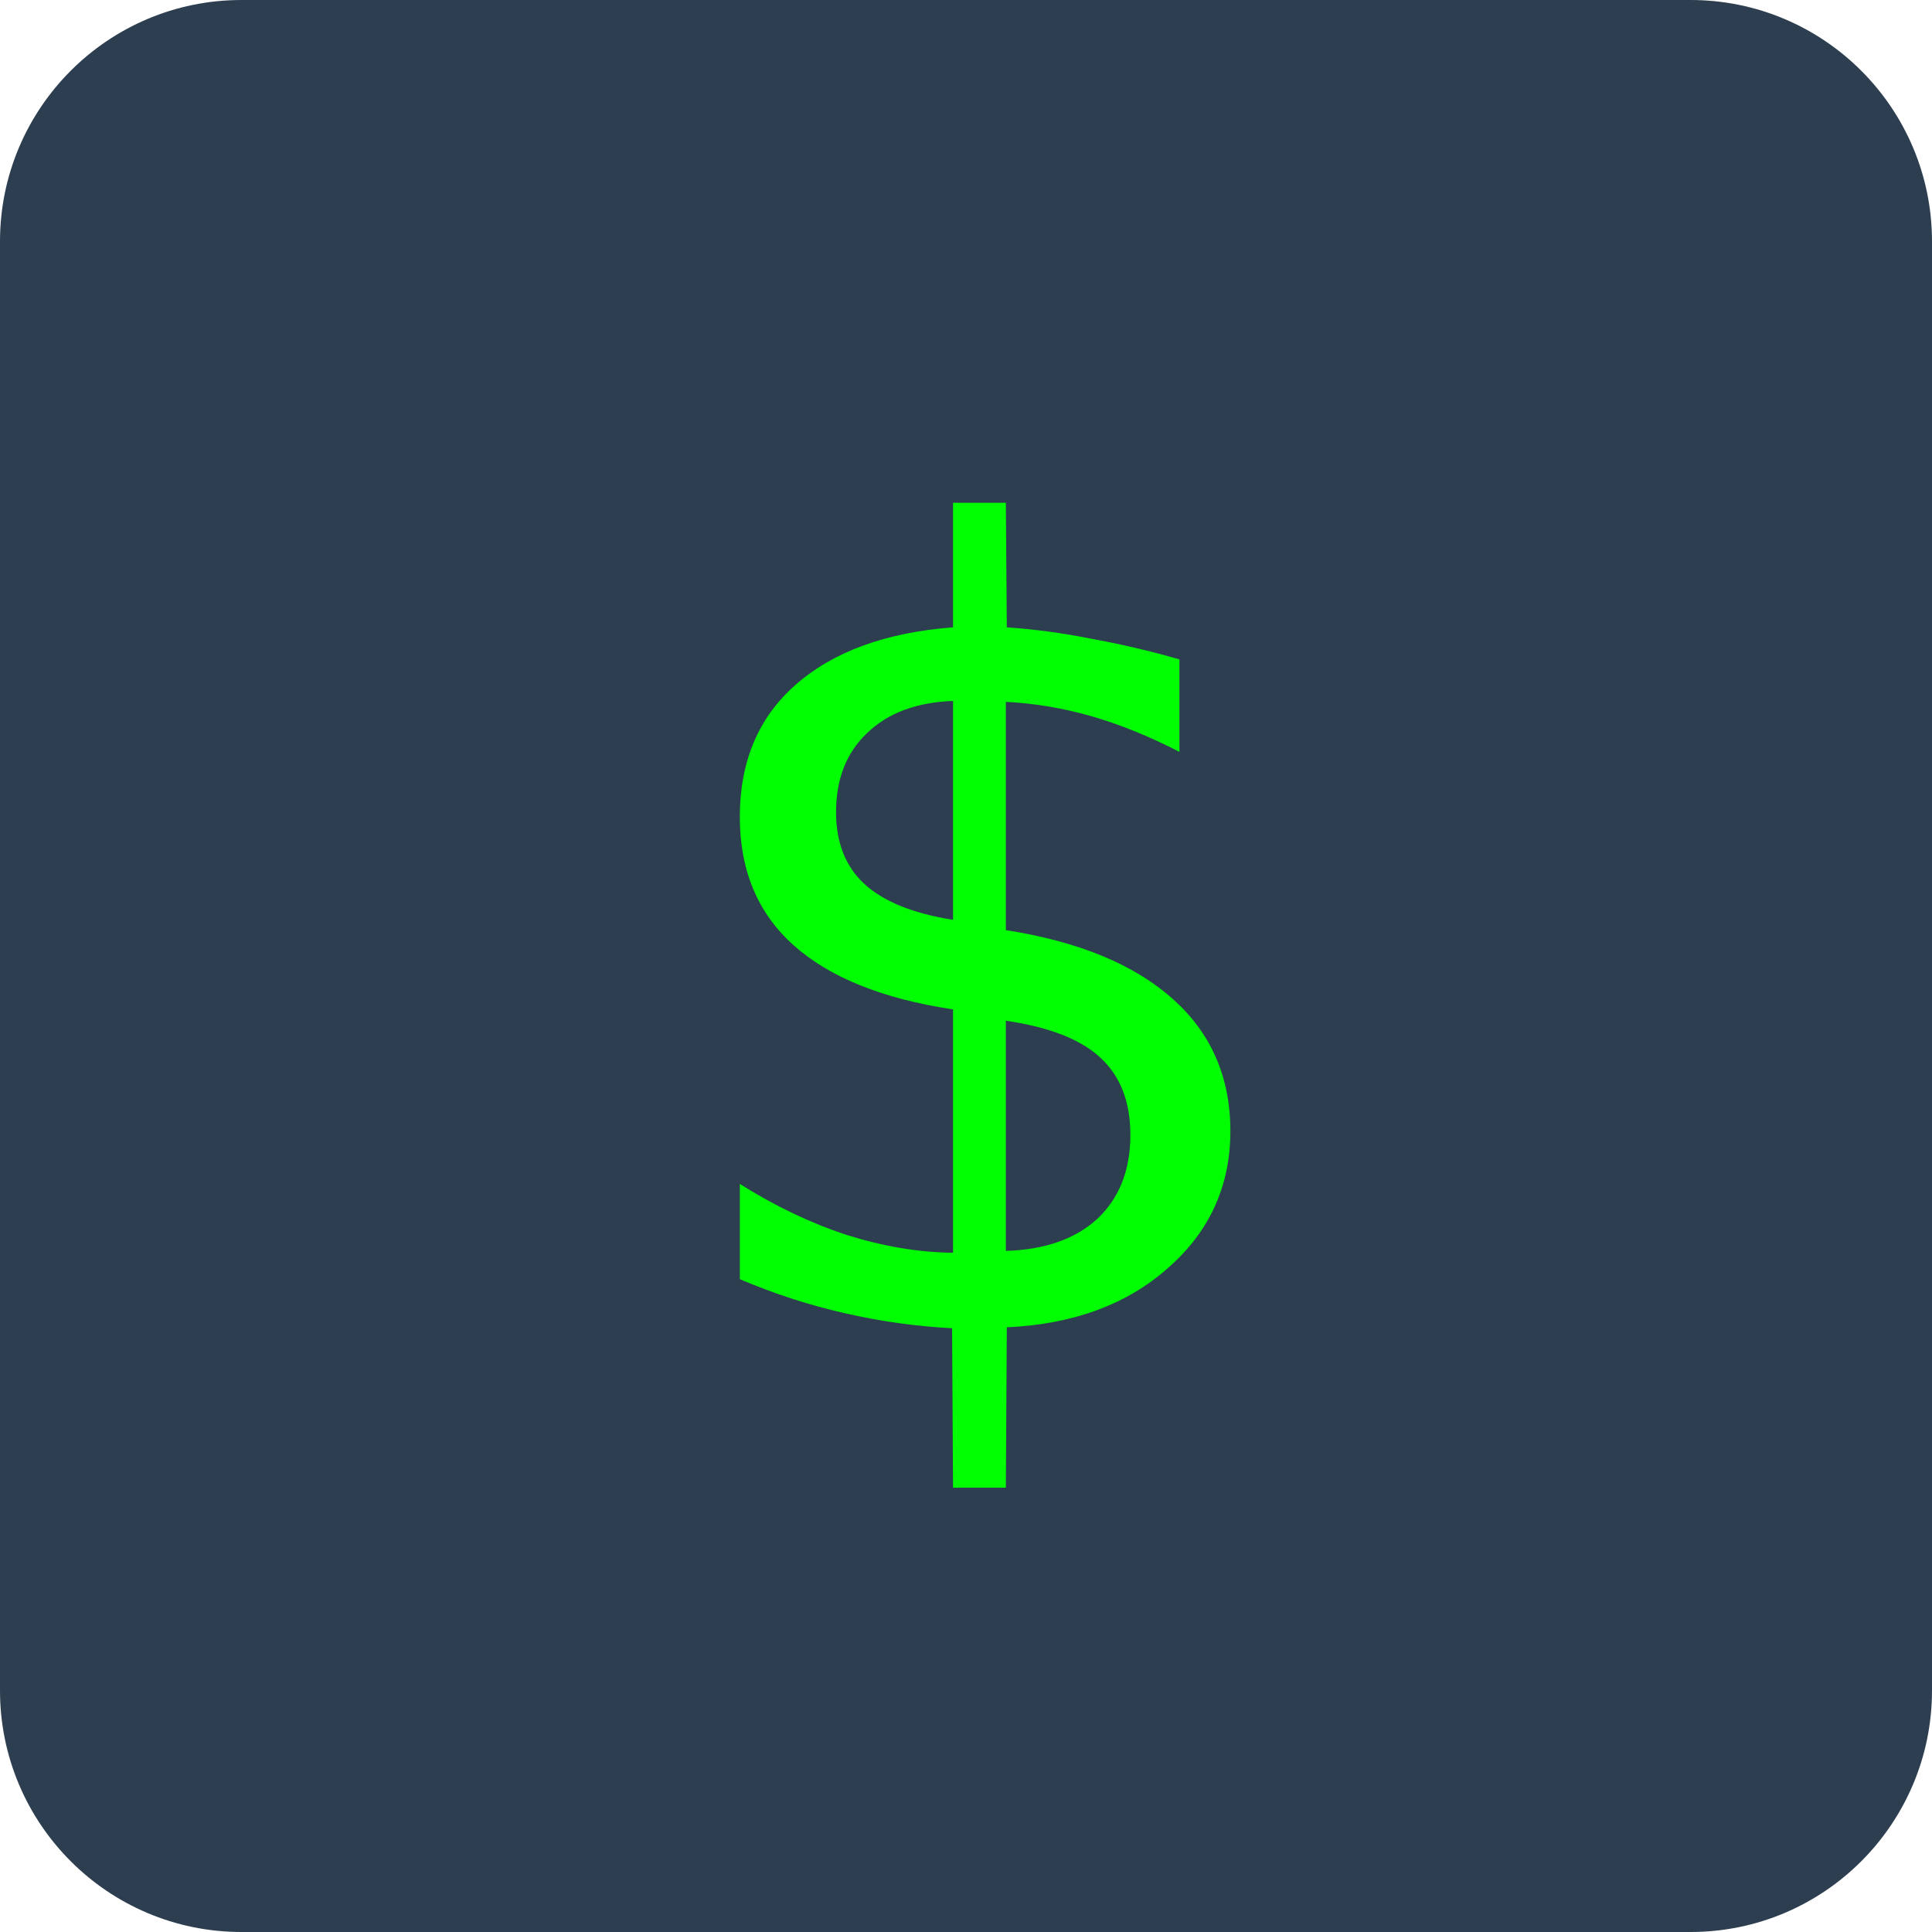
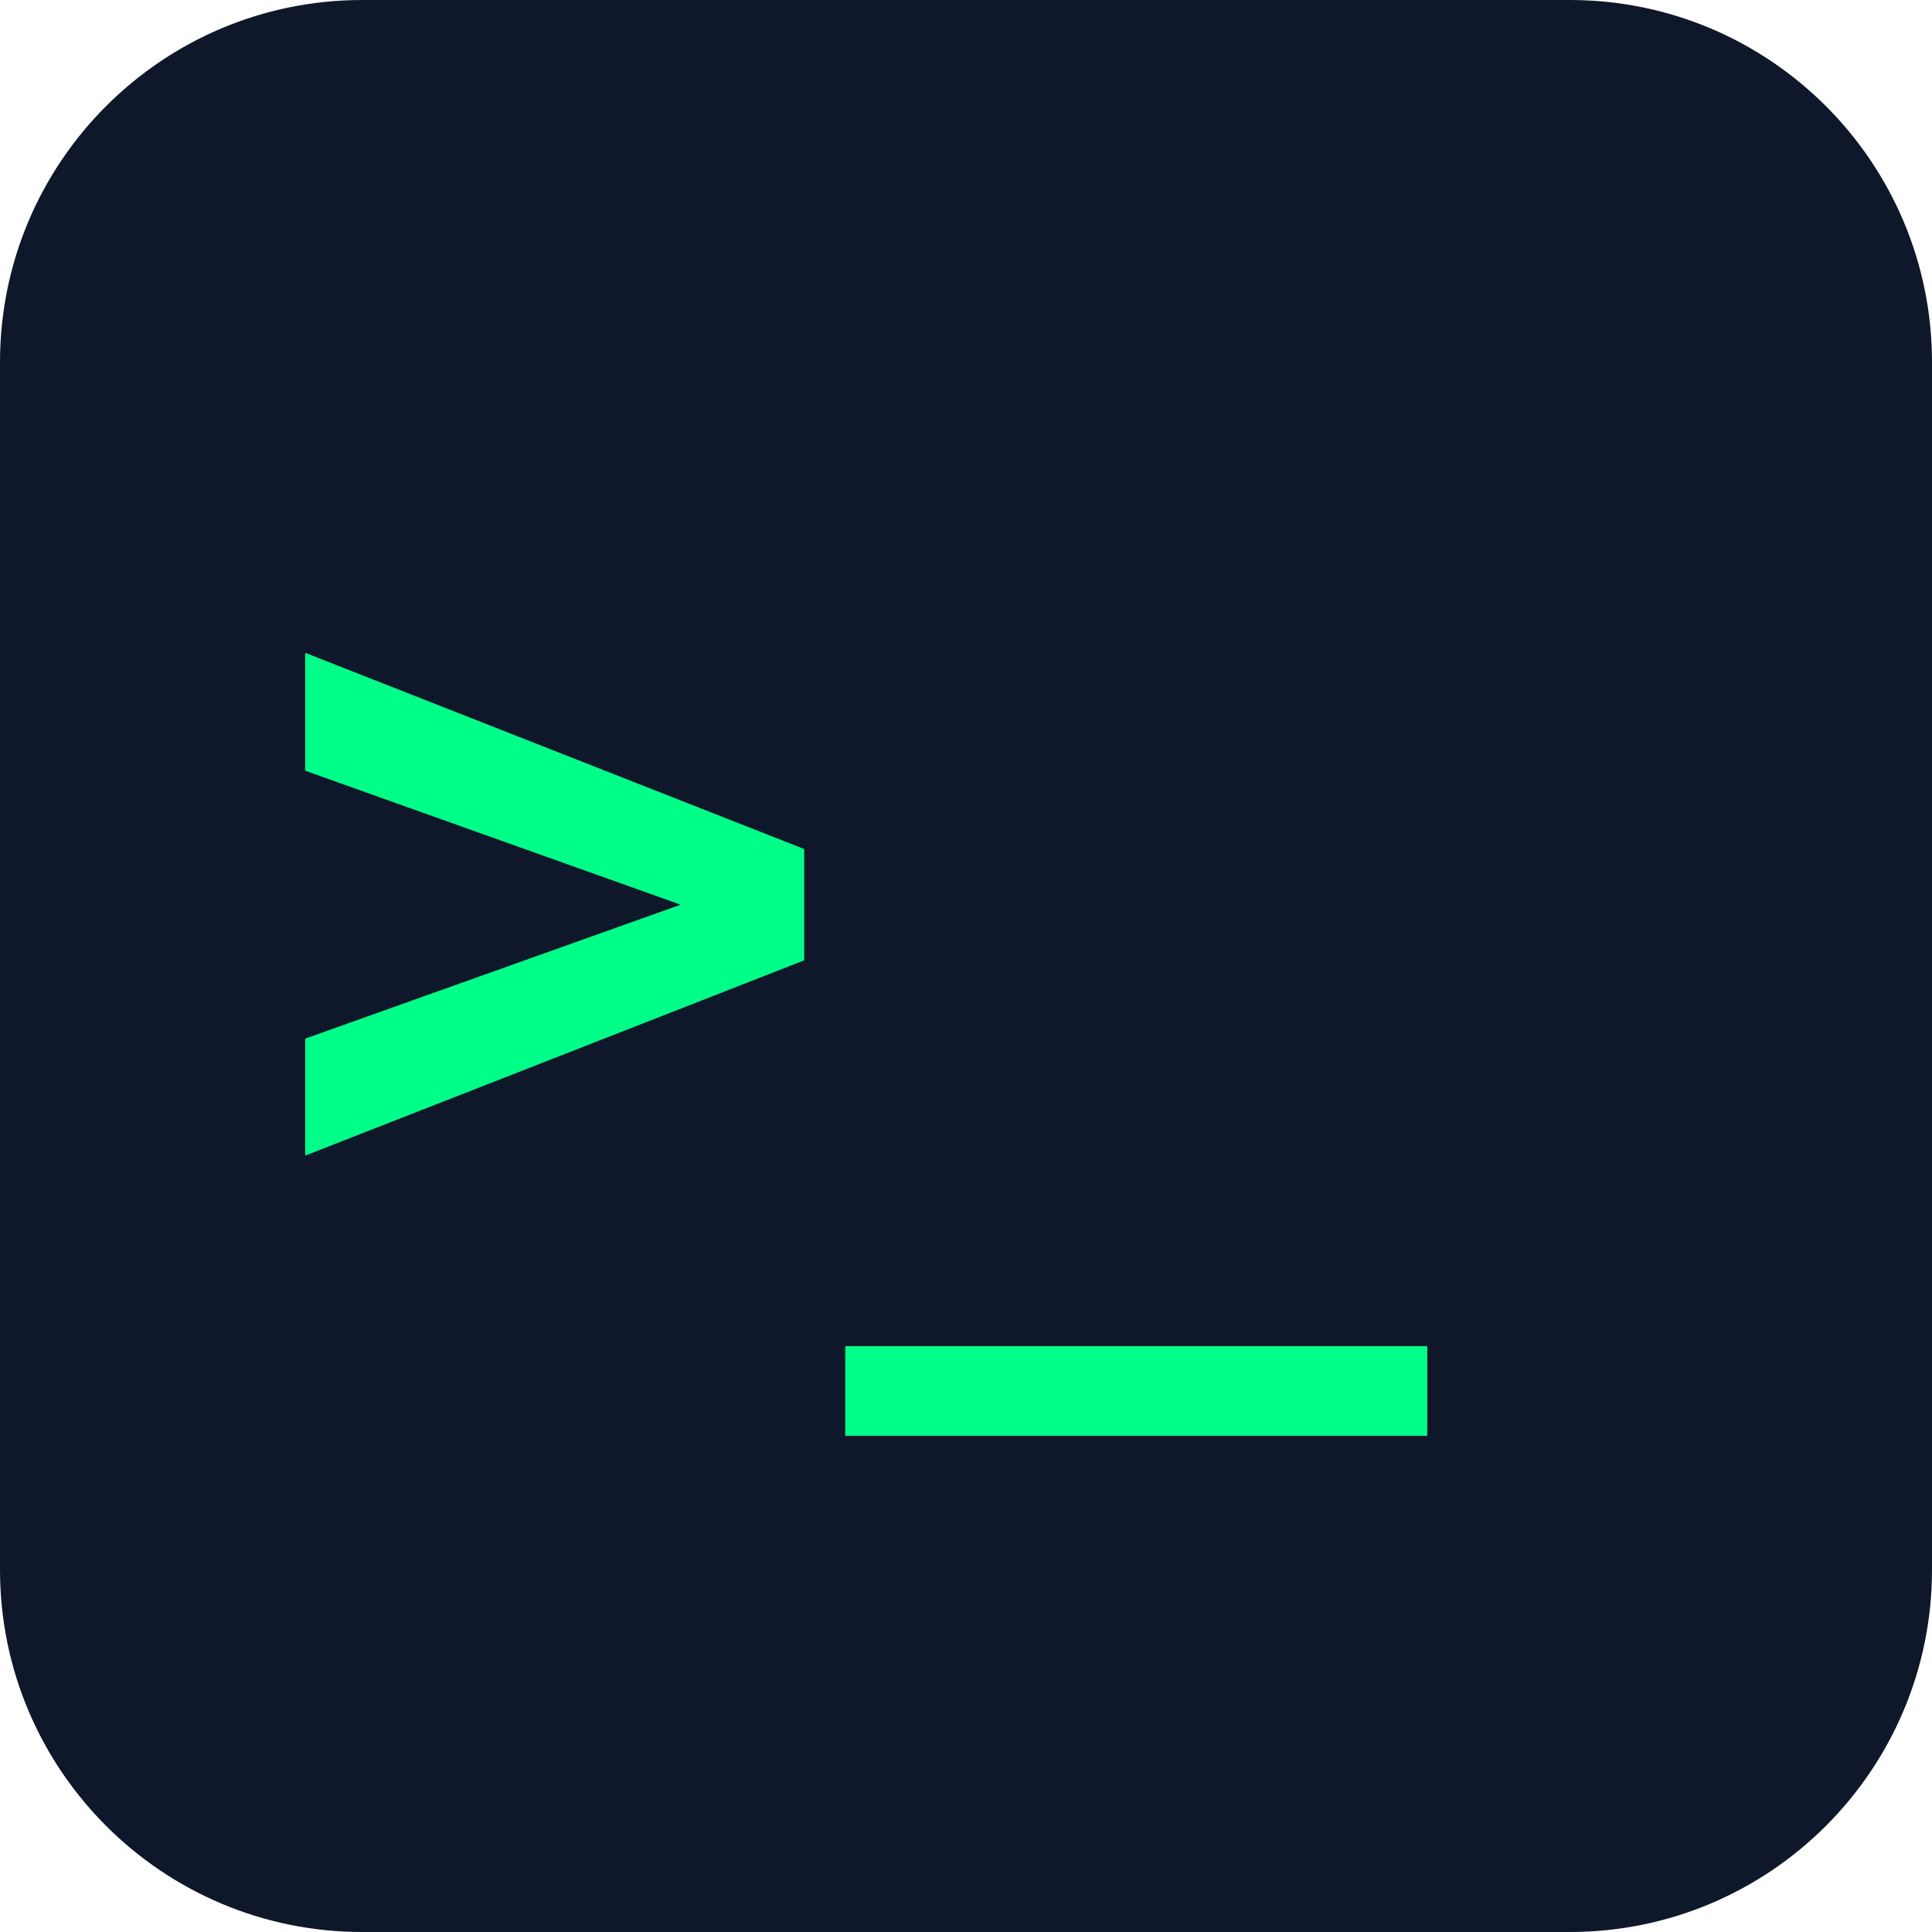
<svg xmlns="http://www.w3.org/2000/svg" viewBox="0 0 32 32" width="32" height="32">
-   <rect width="32" height="32" rx="4" fill="#2c3e50" />
-   <text x="16" y="22" font-family="monospace" font-size="18" fill="#00ff00" text-anchor="middle">$</text>
+   <rect width="32" height="32" rx="6" fill="#0f172a" />
+   <text x="14" y="20" font-family="monospace" font-size="16" font-weight="bold" fill="#00ff88" text-anchor="middle">&gt;_</text>
</svg>
